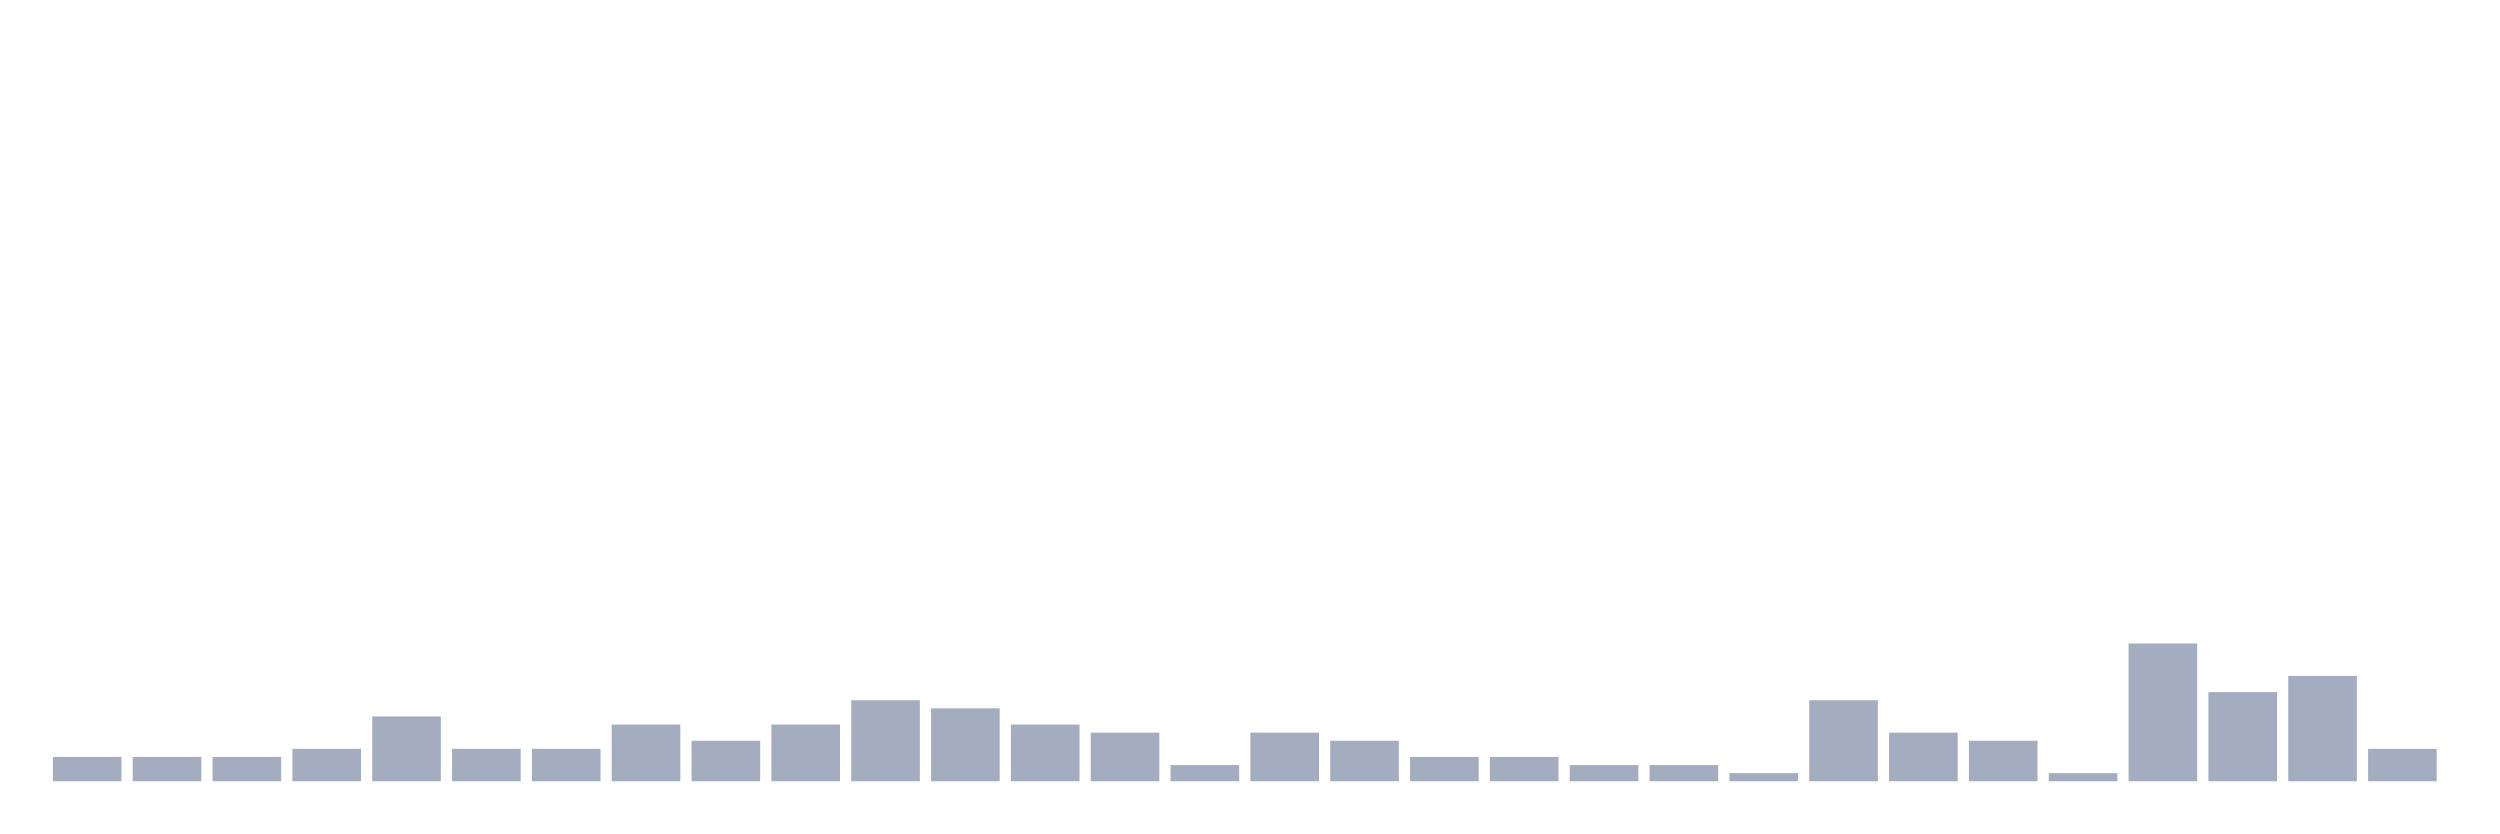
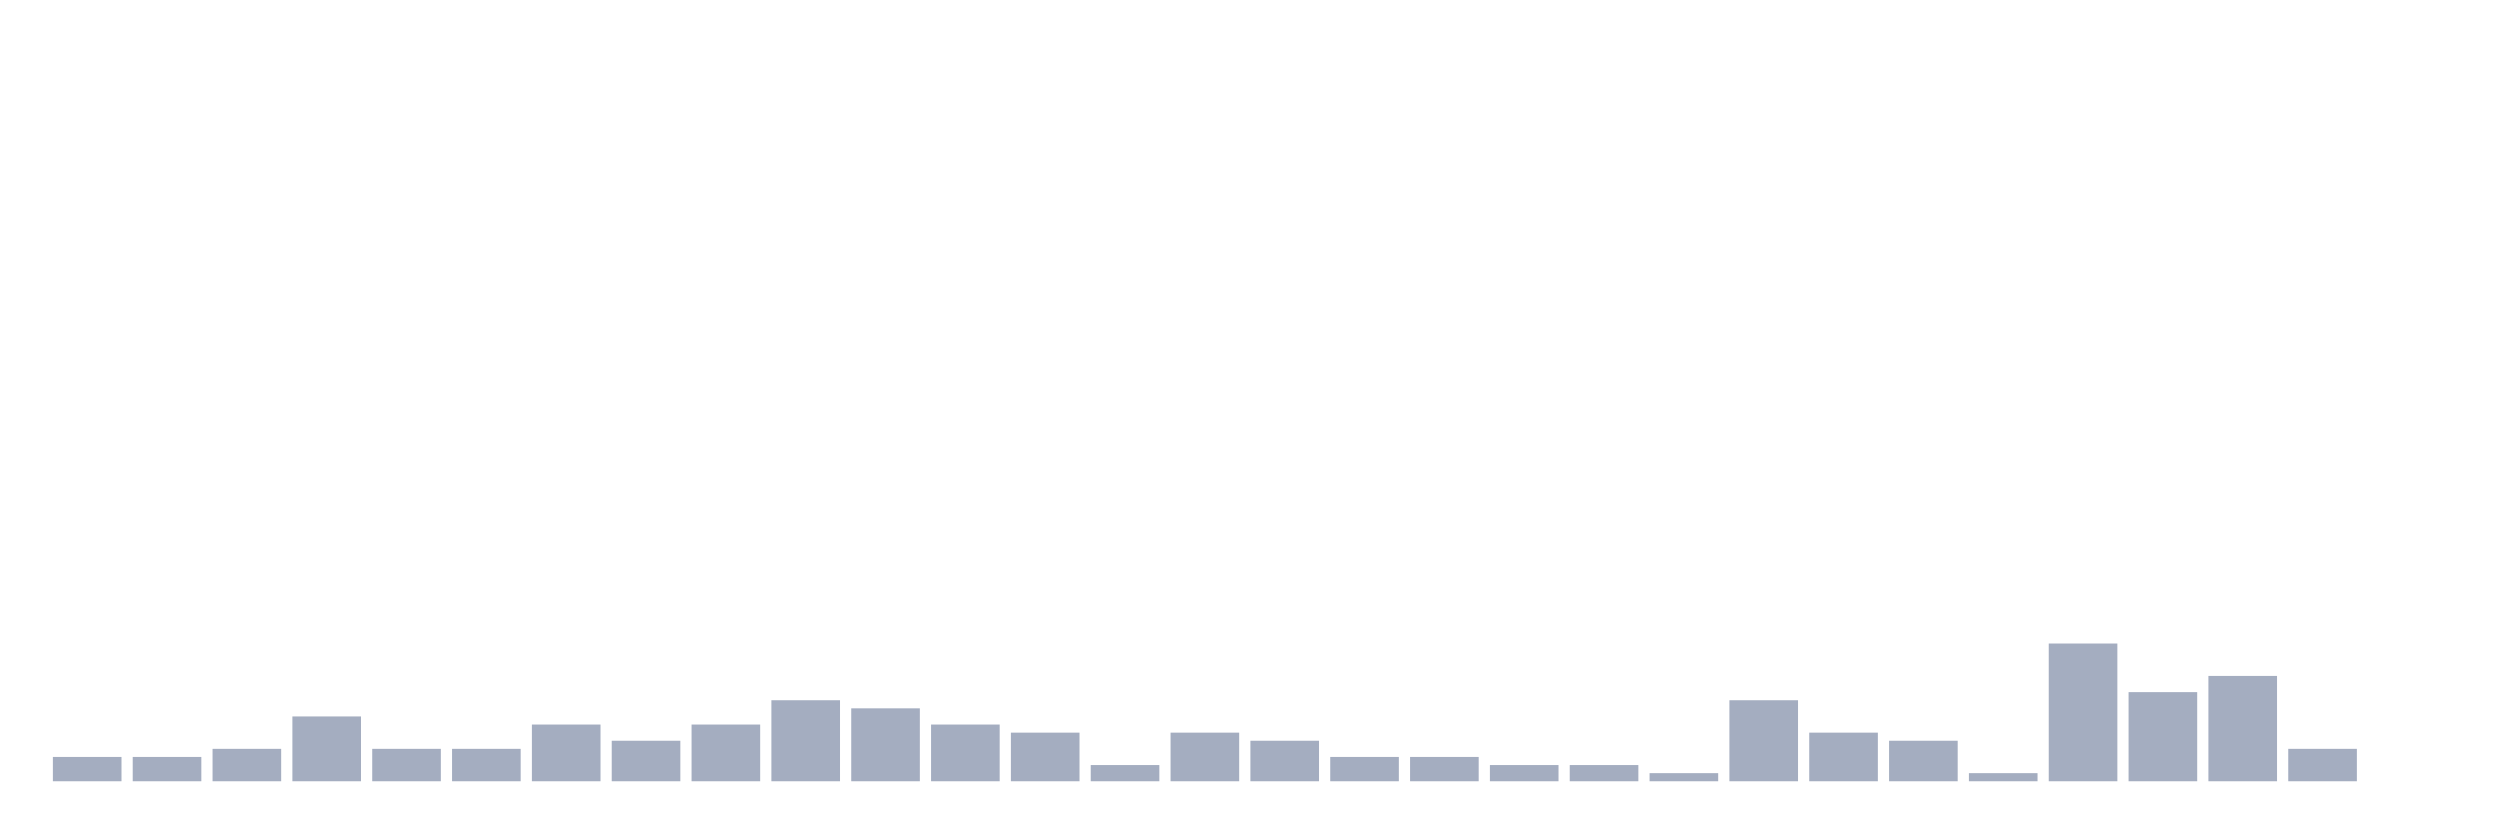
<svg xmlns="http://www.w3.org/2000/svg" viewBox="0 0 480 160">
  <g transform="translate(10,10)">
    <rect class="bar" x="0.153" width="13.175" y="135.333" height="4.667" fill="rgb(164,173,192)" />
    <rect class="bar" x="15.482" width="13.175" y="135.333" height="4.667" fill="rgb(164,173,192)" />
-     <rect class="bar" x="30.81" width="13.175" y="135.333" height="4.667" fill="rgb(164,173,192)" />
-     <rect class="bar" x="46.138" width="13.175" y="133.778" height="6.222" fill="rgb(164,173,192)" />
-     <rect class="bar" x="61.466" width="13.175" y="127.556" height="12.444" fill="rgb(164,173,192)" />
+     <rect class="bar" x="30.81" width="13.175" y="133.778" height="6.222" fill="rgb(164,173,192)" />
+     <rect class="bar" x="46.138" width="13.175" y="127.556" height="12.444" fill="rgb(164,173,192)" />
+     <rect class="bar" x="61.466" width="13.175" y="133.778" height="6.222" fill="rgb(164,173,192)" />
    <rect class="bar" x="76.794" width="13.175" y="133.778" height="6.222" fill="rgb(164,173,192)" />
-     <rect class="bar" x="92.123" width="13.175" y="133.778" height="6.222" fill="rgb(164,173,192)" />
-     <rect class="bar" x="107.451" width="13.175" y="129.111" height="10.889" fill="rgb(164,173,192)" />
-     <rect class="bar" x="122.779" width="13.175" y="132.222" height="7.778" fill="rgb(164,173,192)" />
-     <rect class="bar" x="138.107" width="13.175" y="129.111" height="10.889" fill="rgb(164,173,192)" />
-     <rect class="bar" x="153.436" width="13.175" y="124.444" height="15.556" fill="rgb(164,173,192)" />
-     <rect class="bar" x="168.764" width="13.175" y="126" height="14" fill="rgb(164,173,192)" />
-     <rect class="bar" x="184.092" width="13.175" y="129.111" height="10.889" fill="rgb(164,173,192)" />
-     <rect class="bar" x="199.42" width="13.175" y="130.667" height="9.333" fill="rgb(164,173,192)" />
-     <rect class="bar" x="214.748" width="13.175" y="136.889" height="3.111" fill="rgb(164,173,192)" />
-     <rect class="bar" x="230.077" width="13.175" y="130.667" height="9.333" fill="rgb(164,173,192)" />
-     <rect class="bar" x="245.405" width="13.175" y="132.222" height="7.778" fill="rgb(164,173,192)" />
+     <rect class="bar" x="92.123" width="13.175" y="129.111" height="10.889" fill="rgb(164,173,192)" />
+     <rect class="bar" x="107.451" width="13.175" y="132.222" height="7.778" fill="rgb(164,173,192)" />
+     <rect class="bar" x="122.779" width="13.175" y="129.111" height="10.889" fill="rgb(164,173,192)" />
+     <rect class="bar" x="138.107" width="13.175" y="124.444" height="15.556" fill="rgb(164,173,192)" />
+     <rect class="bar" x="153.436" width="13.175" y="126" height="14" fill="rgb(164,173,192)" />
+     <rect class="bar" x="168.764" width="13.175" y="129.111" height="10.889" fill="rgb(164,173,192)" />
+     <rect class="bar" x="184.092" width="13.175" y="130.667" height="9.333" fill="rgb(164,173,192)" />
+     <rect class="bar" x="199.42" width="13.175" y="136.889" height="3.111" fill="rgb(164,173,192)" />
+     <rect class="bar" x="214.748" width="13.175" y="130.667" height="9.333" fill="rgb(164,173,192)" />
+     <rect class="bar" x="230.077" width="13.175" y="132.222" height="7.778" fill="rgb(164,173,192)" />
+     <rect class="bar" x="245.405" width="13.175" y="135.333" height="4.667" fill="rgb(164,173,192)" />
    <rect class="bar" x="260.733" width="13.175" y="135.333" height="4.667" fill="rgb(164,173,192)" />
-     <rect class="bar" x="276.061" width="13.175" y="135.333" height="4.667" fill="rgb(164,173,192)" />
+     <rect class="bar" x="276.061" width="13.175" y="136.889" height="3.111" fill="rgb(164,173,192)" />
    <rect class="bar" x="291.39" width="13.175" y="136.889" height="3.111" fill="rgb(164,173,192)" />
-     <rect class="bar" x="306.718" width="13.175" y="136.889" height="3.111" fill="rgb(164,173,192)" />
-     <rect class="bar" x="322.046" width="13.175" y="138.444" height="1.556" fill="rgb(164,173,192)" />
-     <rect class="bar" x="337.374" width="13.175" y="124.444" height="15.556" fill="rgb(164,173,192)" />
-     <rect class="bar" x="352.702" width="13.175" y="130.667" height="9.333" fill="rgb(164,173,192)" />
-     <rect class="bar" x="368.031" width="13.175" y="132.222" height="7.778" fill="rgb(164,173,192)" />
-     <rect class="bar" x="383.359" width="13.175" y="138.444" height="1.556" fill="rgb(164,173,192)" />
-     <rect class="bar" x="398.687" width="13.175" y="113.556" height="26.444" fill="rgb(164,173,192)" />
-     <rect class="bar" x="414.015" width="13.175" y="122.889" height="17.111" fill="rgb(164,173,192)" />
-     <rect class="bar" x="429.344" width="13.175" y="119.778" height="20.222" fill="rgb(164,173,192)" />
-     <rect class="bar" x="444.672" width="13.175" y="133.778" height="6.222" fill="rgb(164,173,192)" />
+     <rect class="bar" x="306.718" width="13.175" y="138.444" height="1.556" fill="rgb(164,173,192)" />
+     <rect class="bar" x="322.046" width="13.175" y="124.444" height="15.556" fill="rgb(164,173,192)" />
+     <rect class="bar" x="337.374" width="13.175" y="130.667" height="9.333" fill="rgb(164,173,192)" />
+     <rect class="bar" x="352.702" width="13.175" y="132.222" height="7.778" fill="rgb(164,173,192)" />
+     <rect class="bar" x="368.031" width="13.175" y="138.444" height="1.556" fill="rgb(164,173,192)" />
+     <rect class="bar" x="383.359" width="13.175" y="113.556" height="26.444" fill="rgb(164,173,192)" />
+     <rect class="bar" x="398.687" width="13.175" y="122.889" height="17.111" fill="rgb(164,173,192)" />
+     <rect class="bar" x="414.015" width="13.175" y="119.778" height="20.222" fill="rgb(164,173,192)" />
+     <rect class="bar" x="429.344" width="13.175" y="133.778" height="6.222" fill="rgb(164,173,192)" />
+     <rect class="bar" x="444.672" width="13.175" y="140" height="0" fill="rgb(164,173,192)" />
  </g>
</svg>
